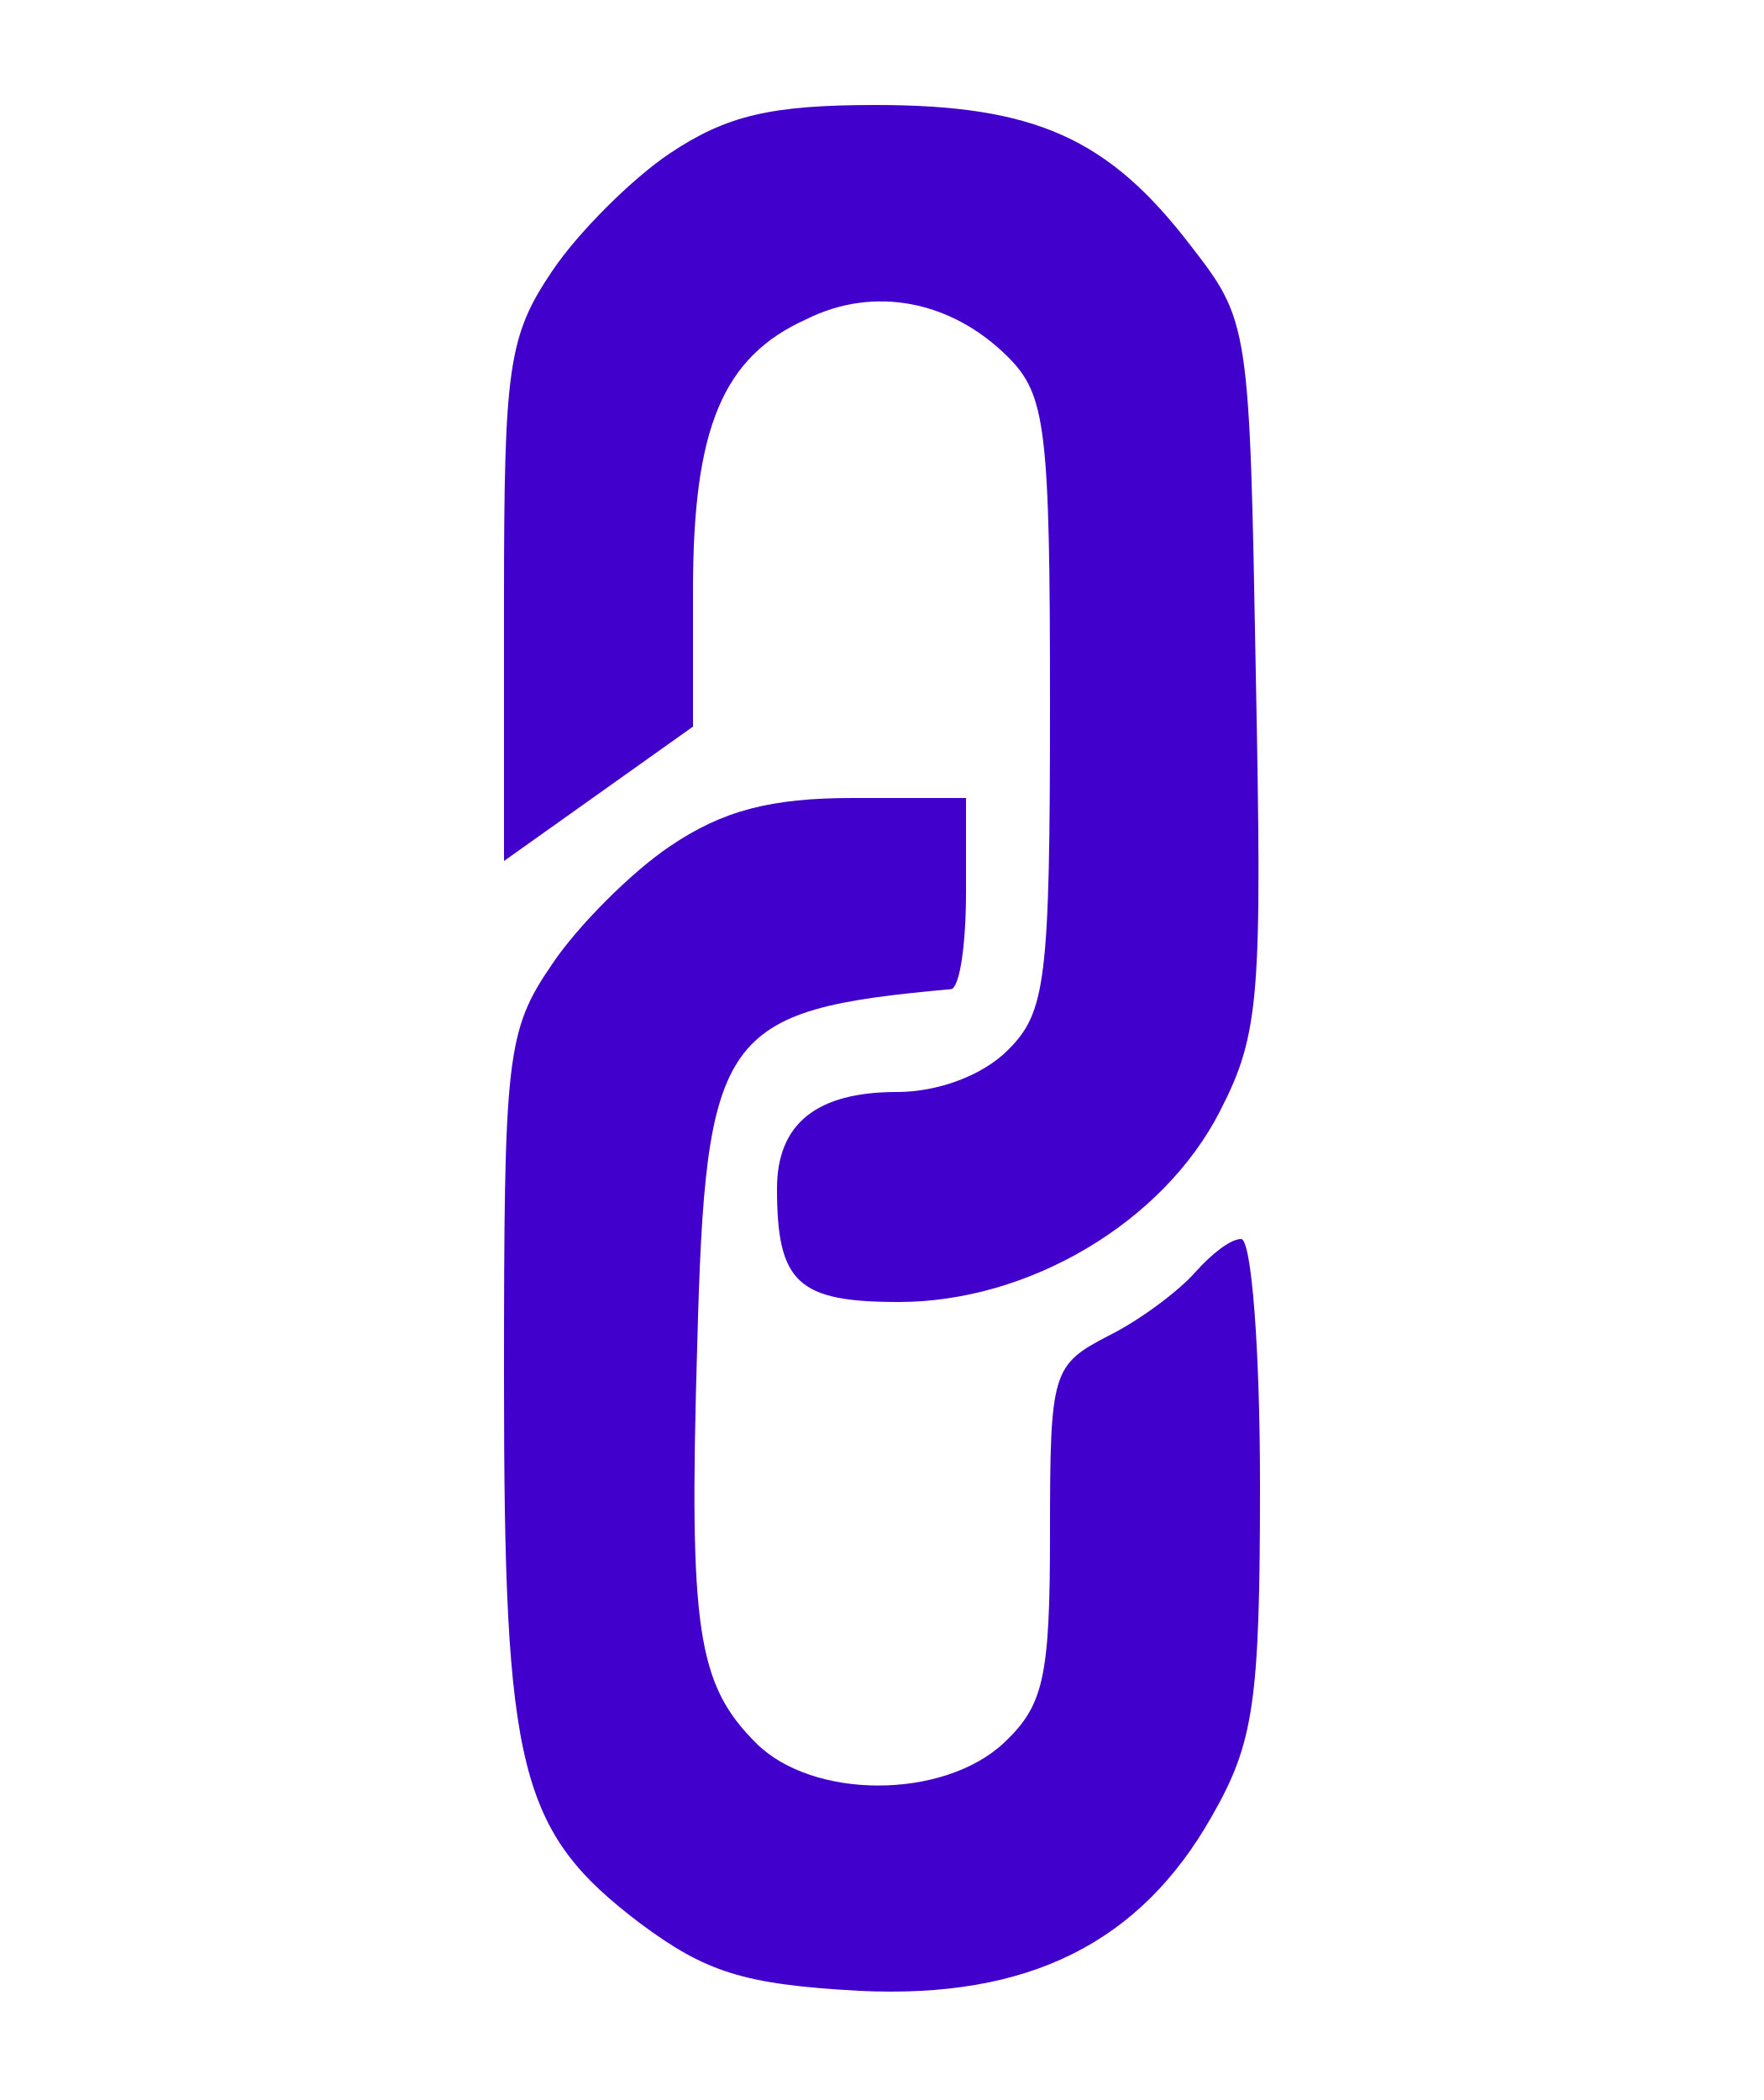
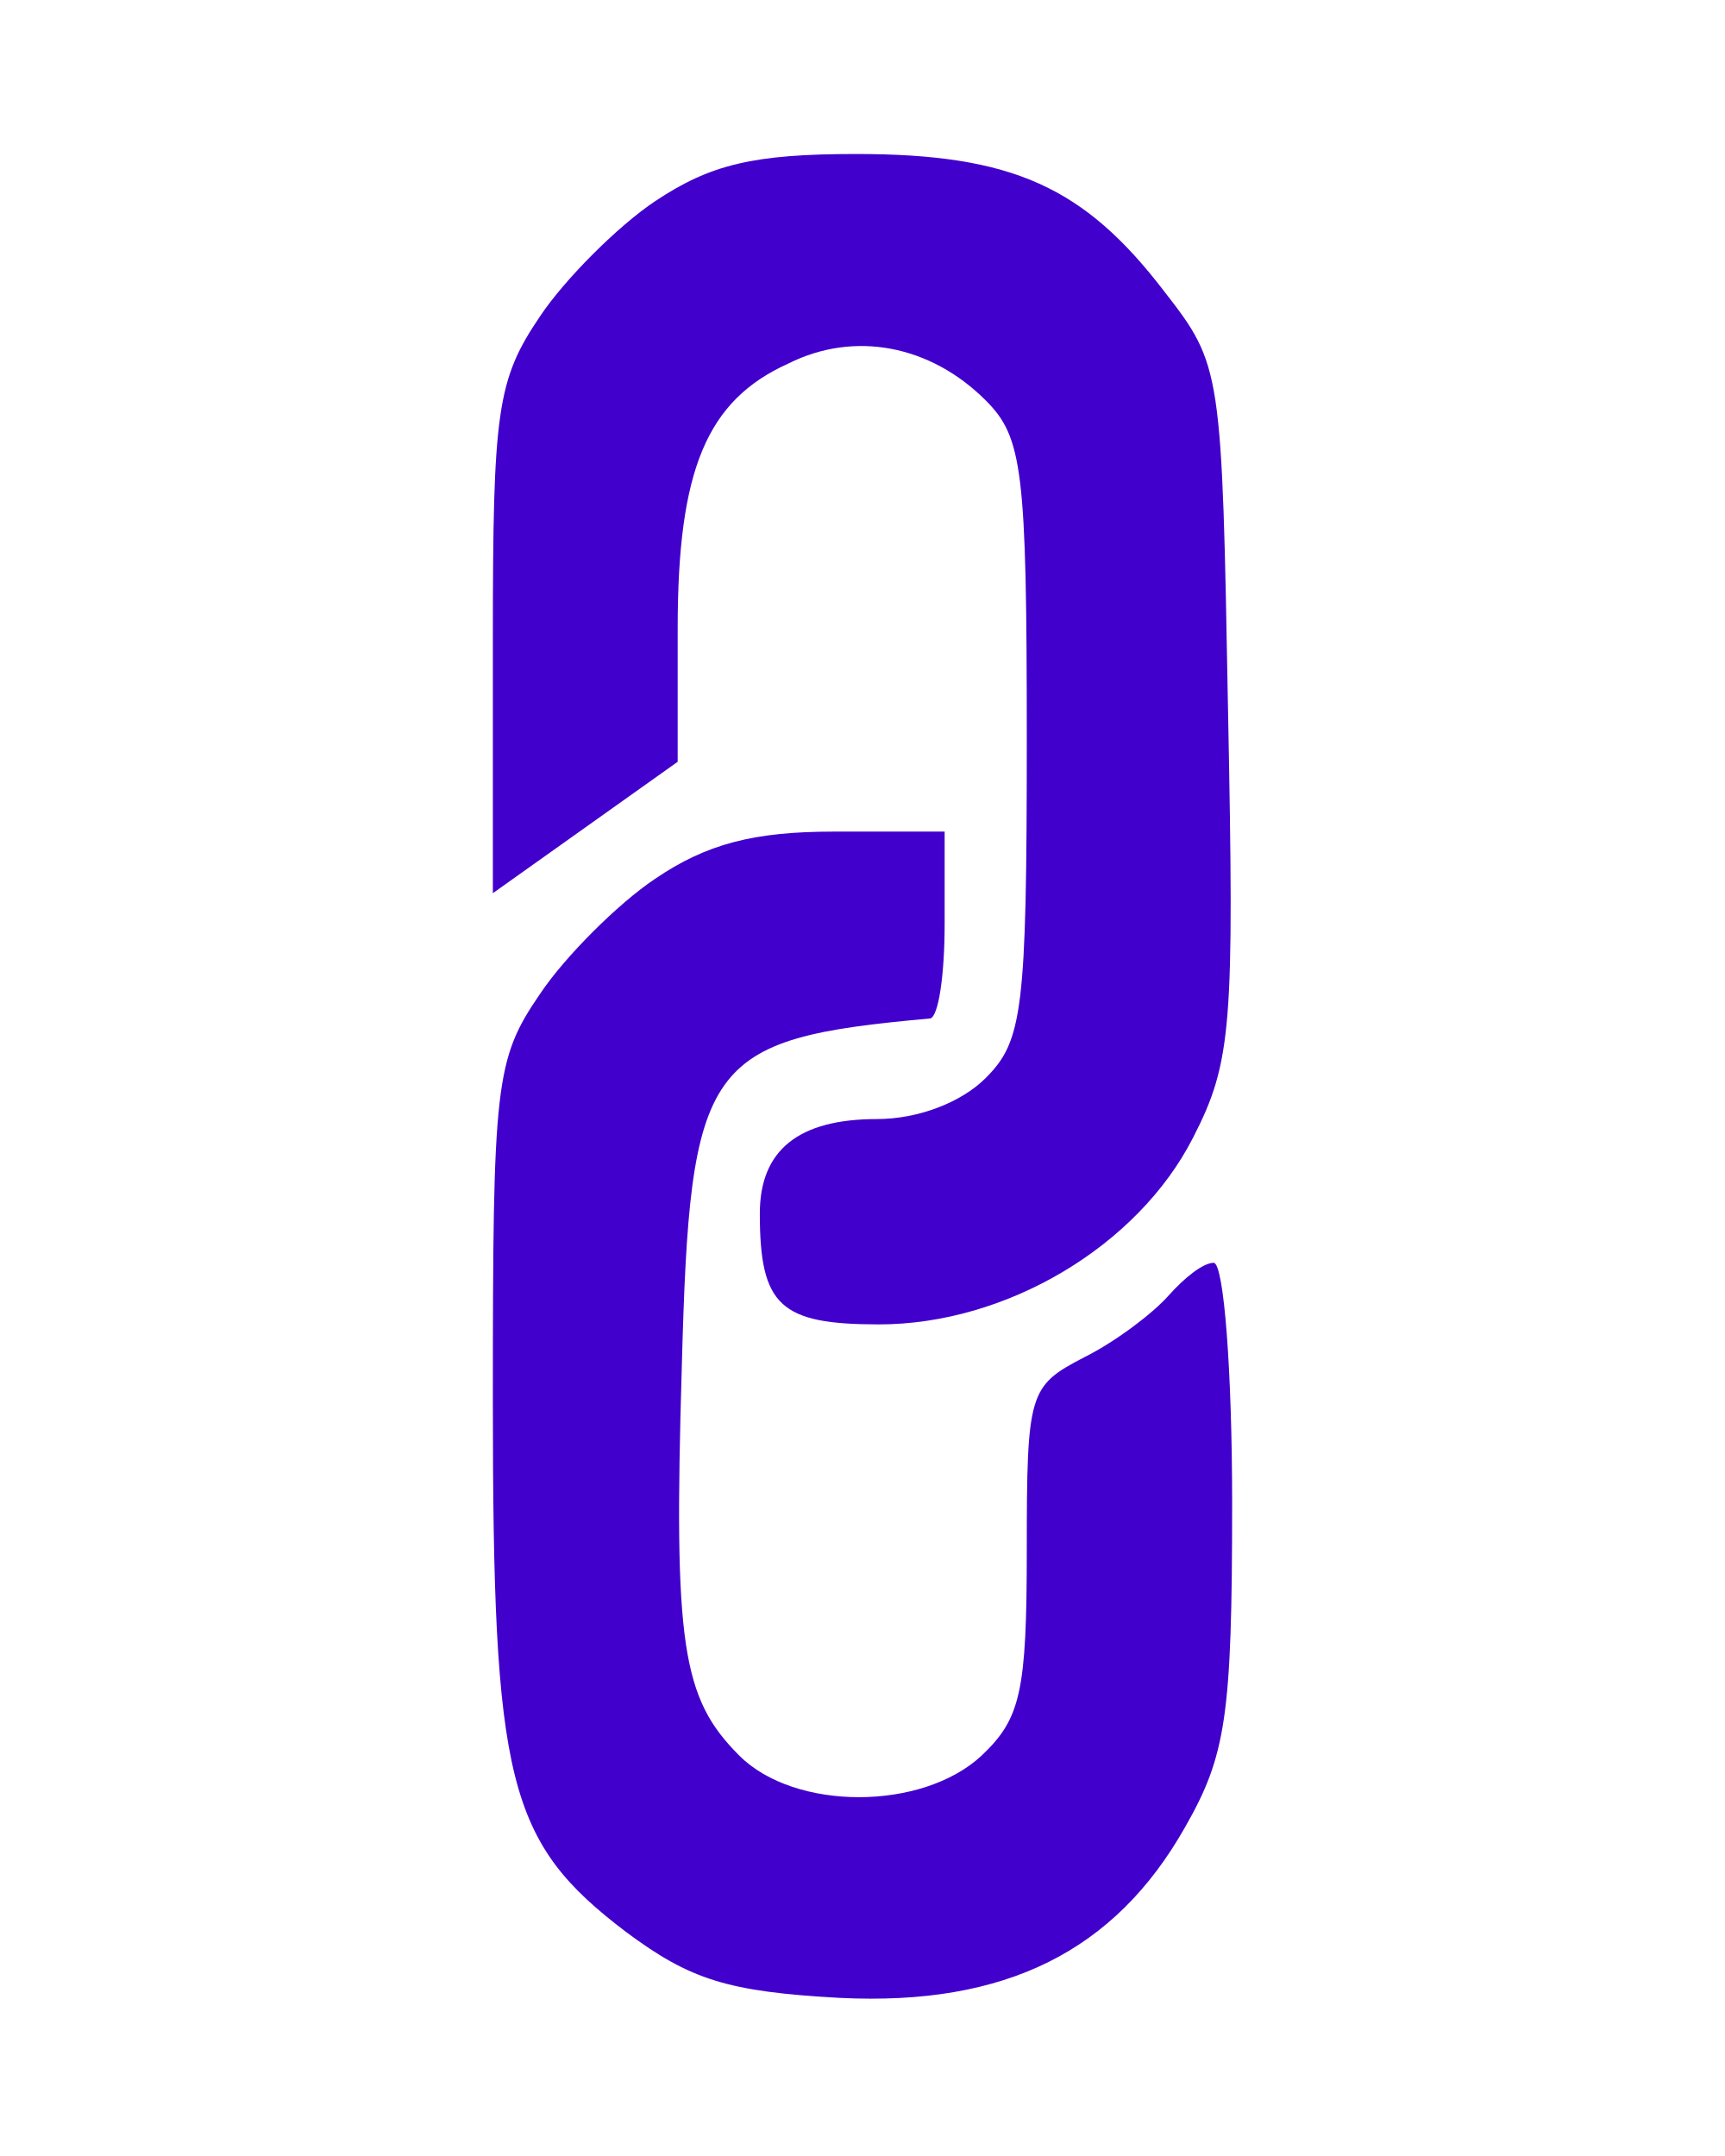
- <svg xmlns="http://www.w3.org/2000/svg" version="1.0" width="42pt" height="50pt" viewBox="0 0 84 100" preserveAspectRatio="xMidYMid meet">
+ <svg xmlns="http://www.w3.org/2000/svg" version="1.0" width="32pt" height="40pt" viewBox="0 0 84 100" preserveAspectRatio="xMidYMid meet">
  <g transform="translate(0,100) scale(0.1,-0.1)" fill="#4200cd" stroke="none">
    <path d="M319 927 c-18 -12 -44 -38 -56 -56 -21 -31 -23 -46 -23 -157 l0 -124 45 32 45 32 0 65 c0 77 14 111 54 129 32 16 69 9 96 -18 18 -18 20 -34 20 -165 0 -132 -2 -147 -20 -165 -12 -12 -33 -20 -53 -20 -38 0 -57 -15 -57 -46 0 -45 10 -54 58 -54 62 0 126 38 153 91 19 37 20 55 17 208 -3 166 -3 168 -31 204 -39 51 -74 67 -150 67 -50 0 -71 -5 -98 -23z" />
    <path d="M319 597 c-18 -12 -44 -38 -56 -56 -22 -32 -23 -44 -23 -198 0 -186 7 -215 65 -259 31 -23 49 -29 104 -32 81 -4 134 23 168 83 20 35 23 54 23 158 0 64 -4 117 -9 117 -5 0 -14 -7 -22 -16 -7 -8 -25 -22 -41 -30 -27 -14 -28 -17 -28 -94 0 -69 -3 -82 -22 -100 -29 -27 -91 -27 -118 0 -28 28 -32 54 -28 189 4 150 11 160 121 170 4 1 7 21 7 46 l0 45 -54 0 c-39 0 -62 -6 -87 -23z" />
  </g>
</svg>
